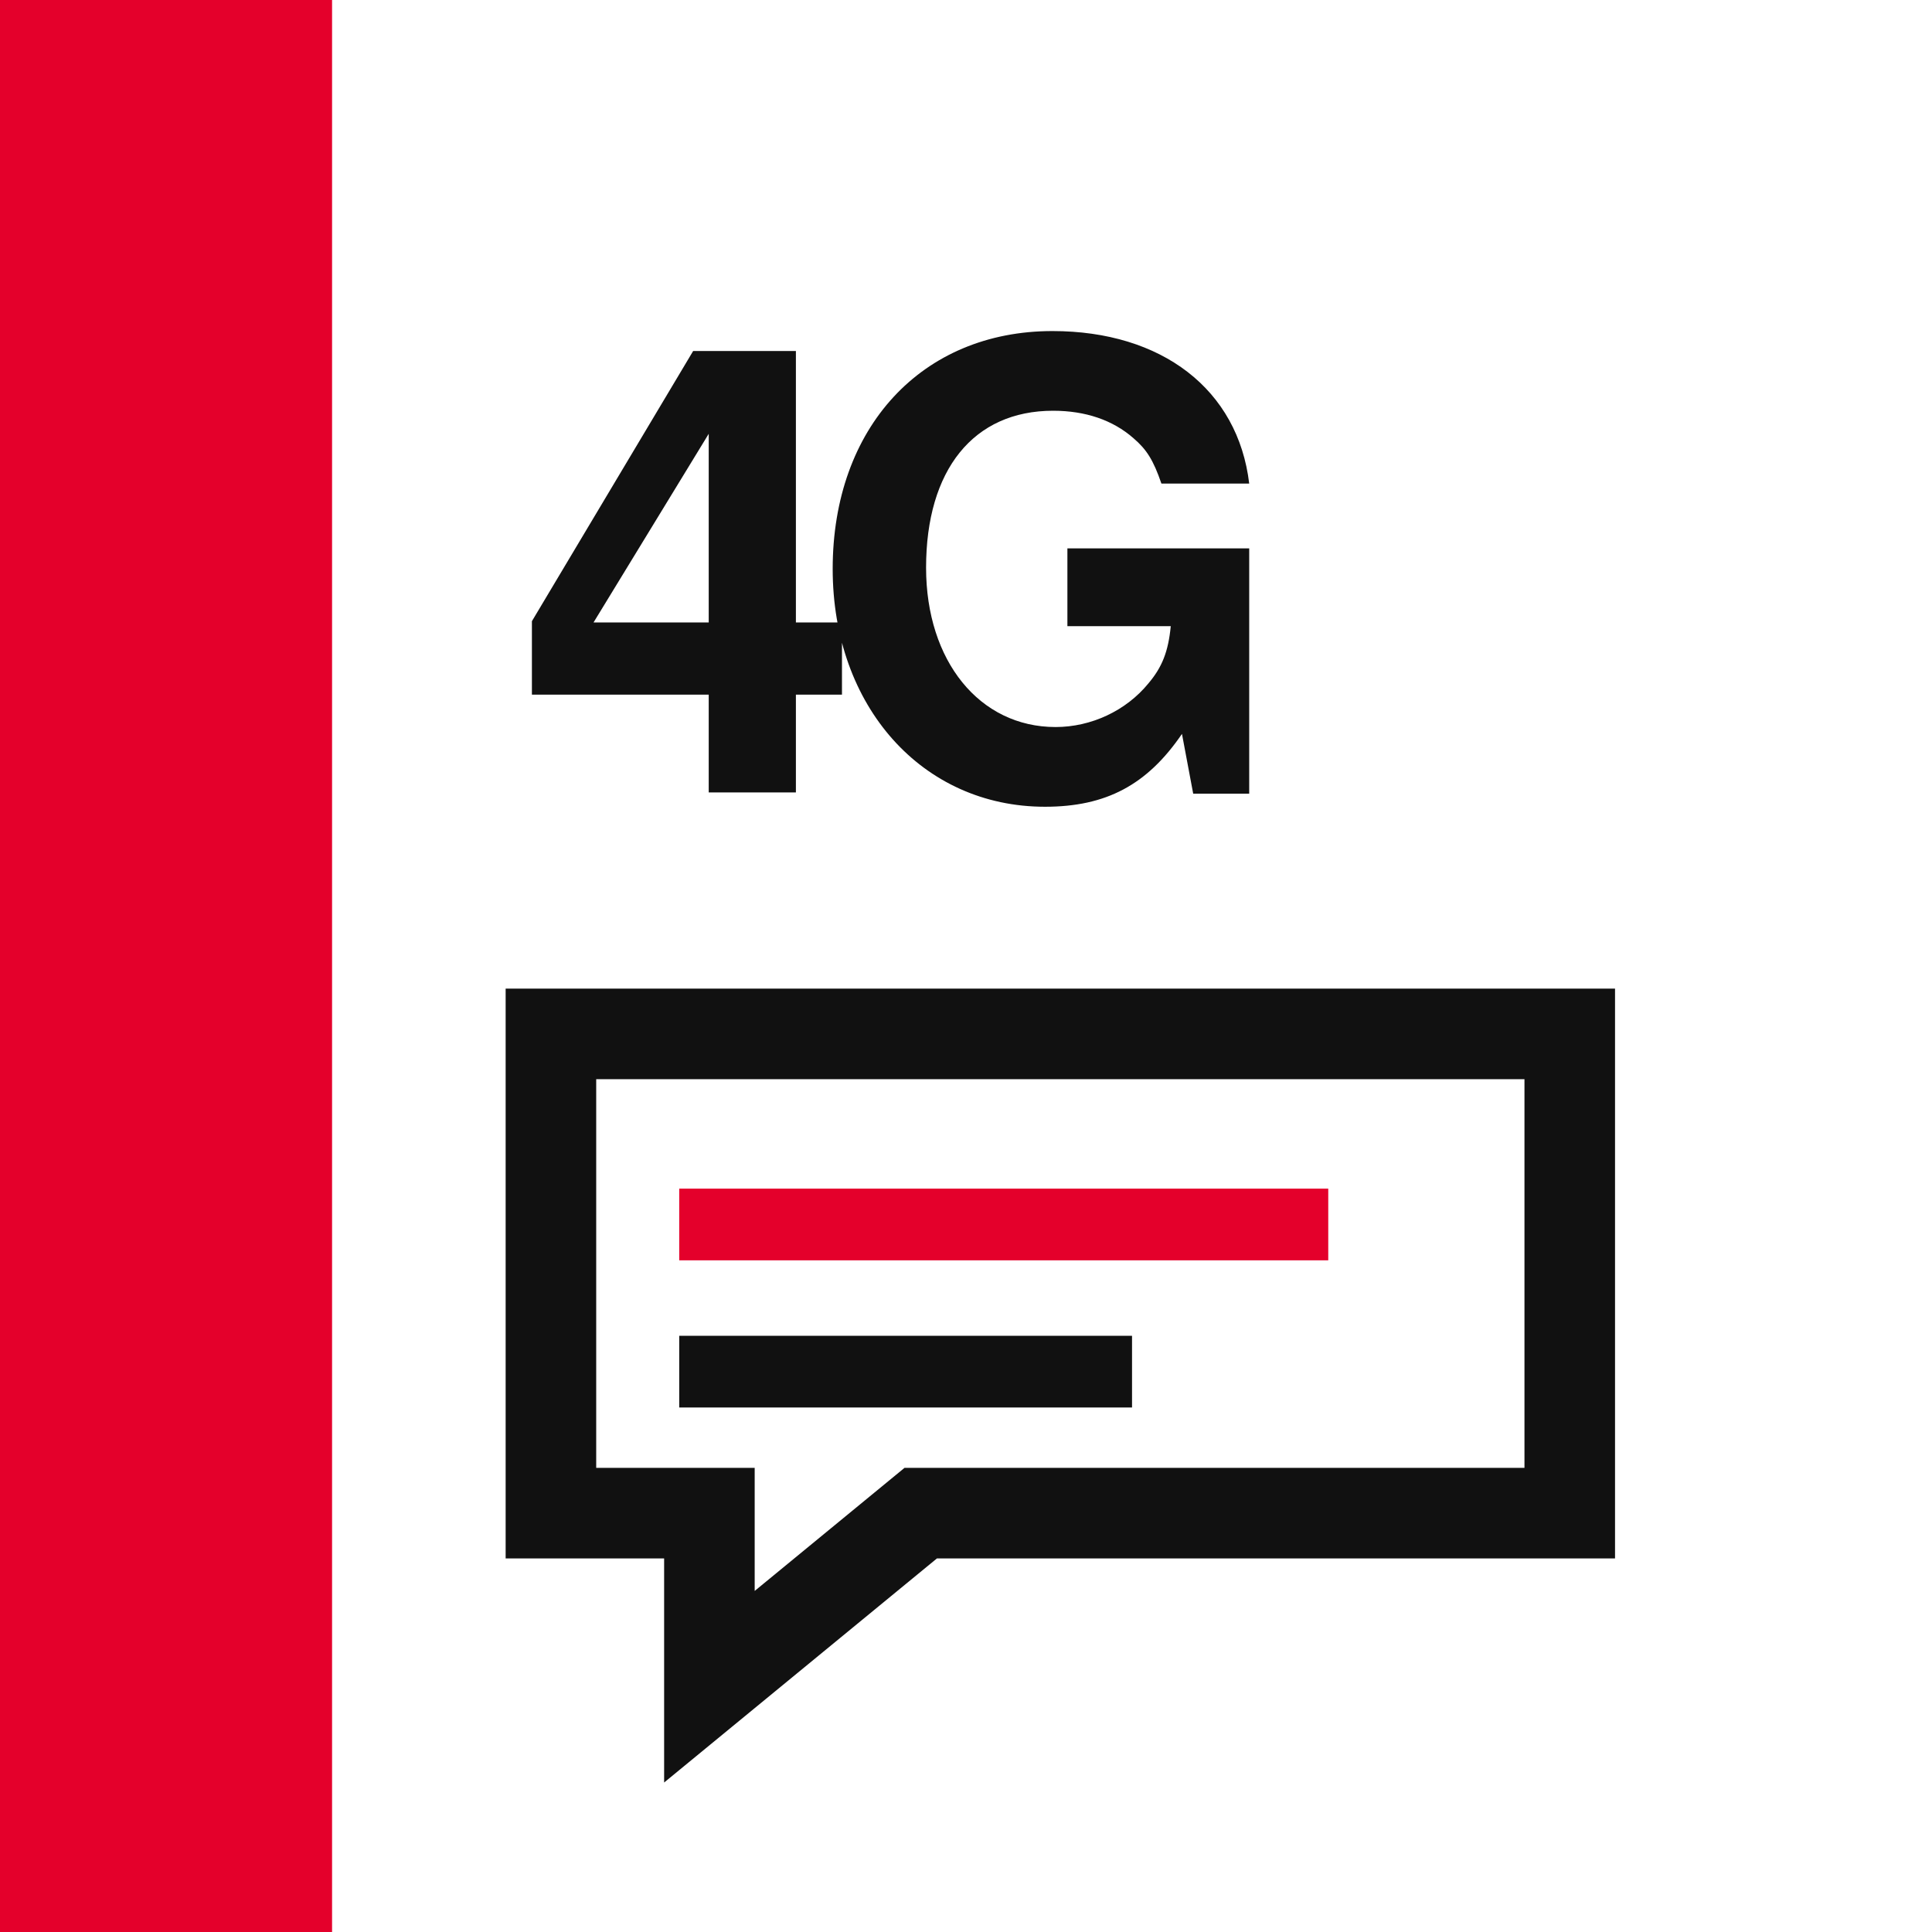
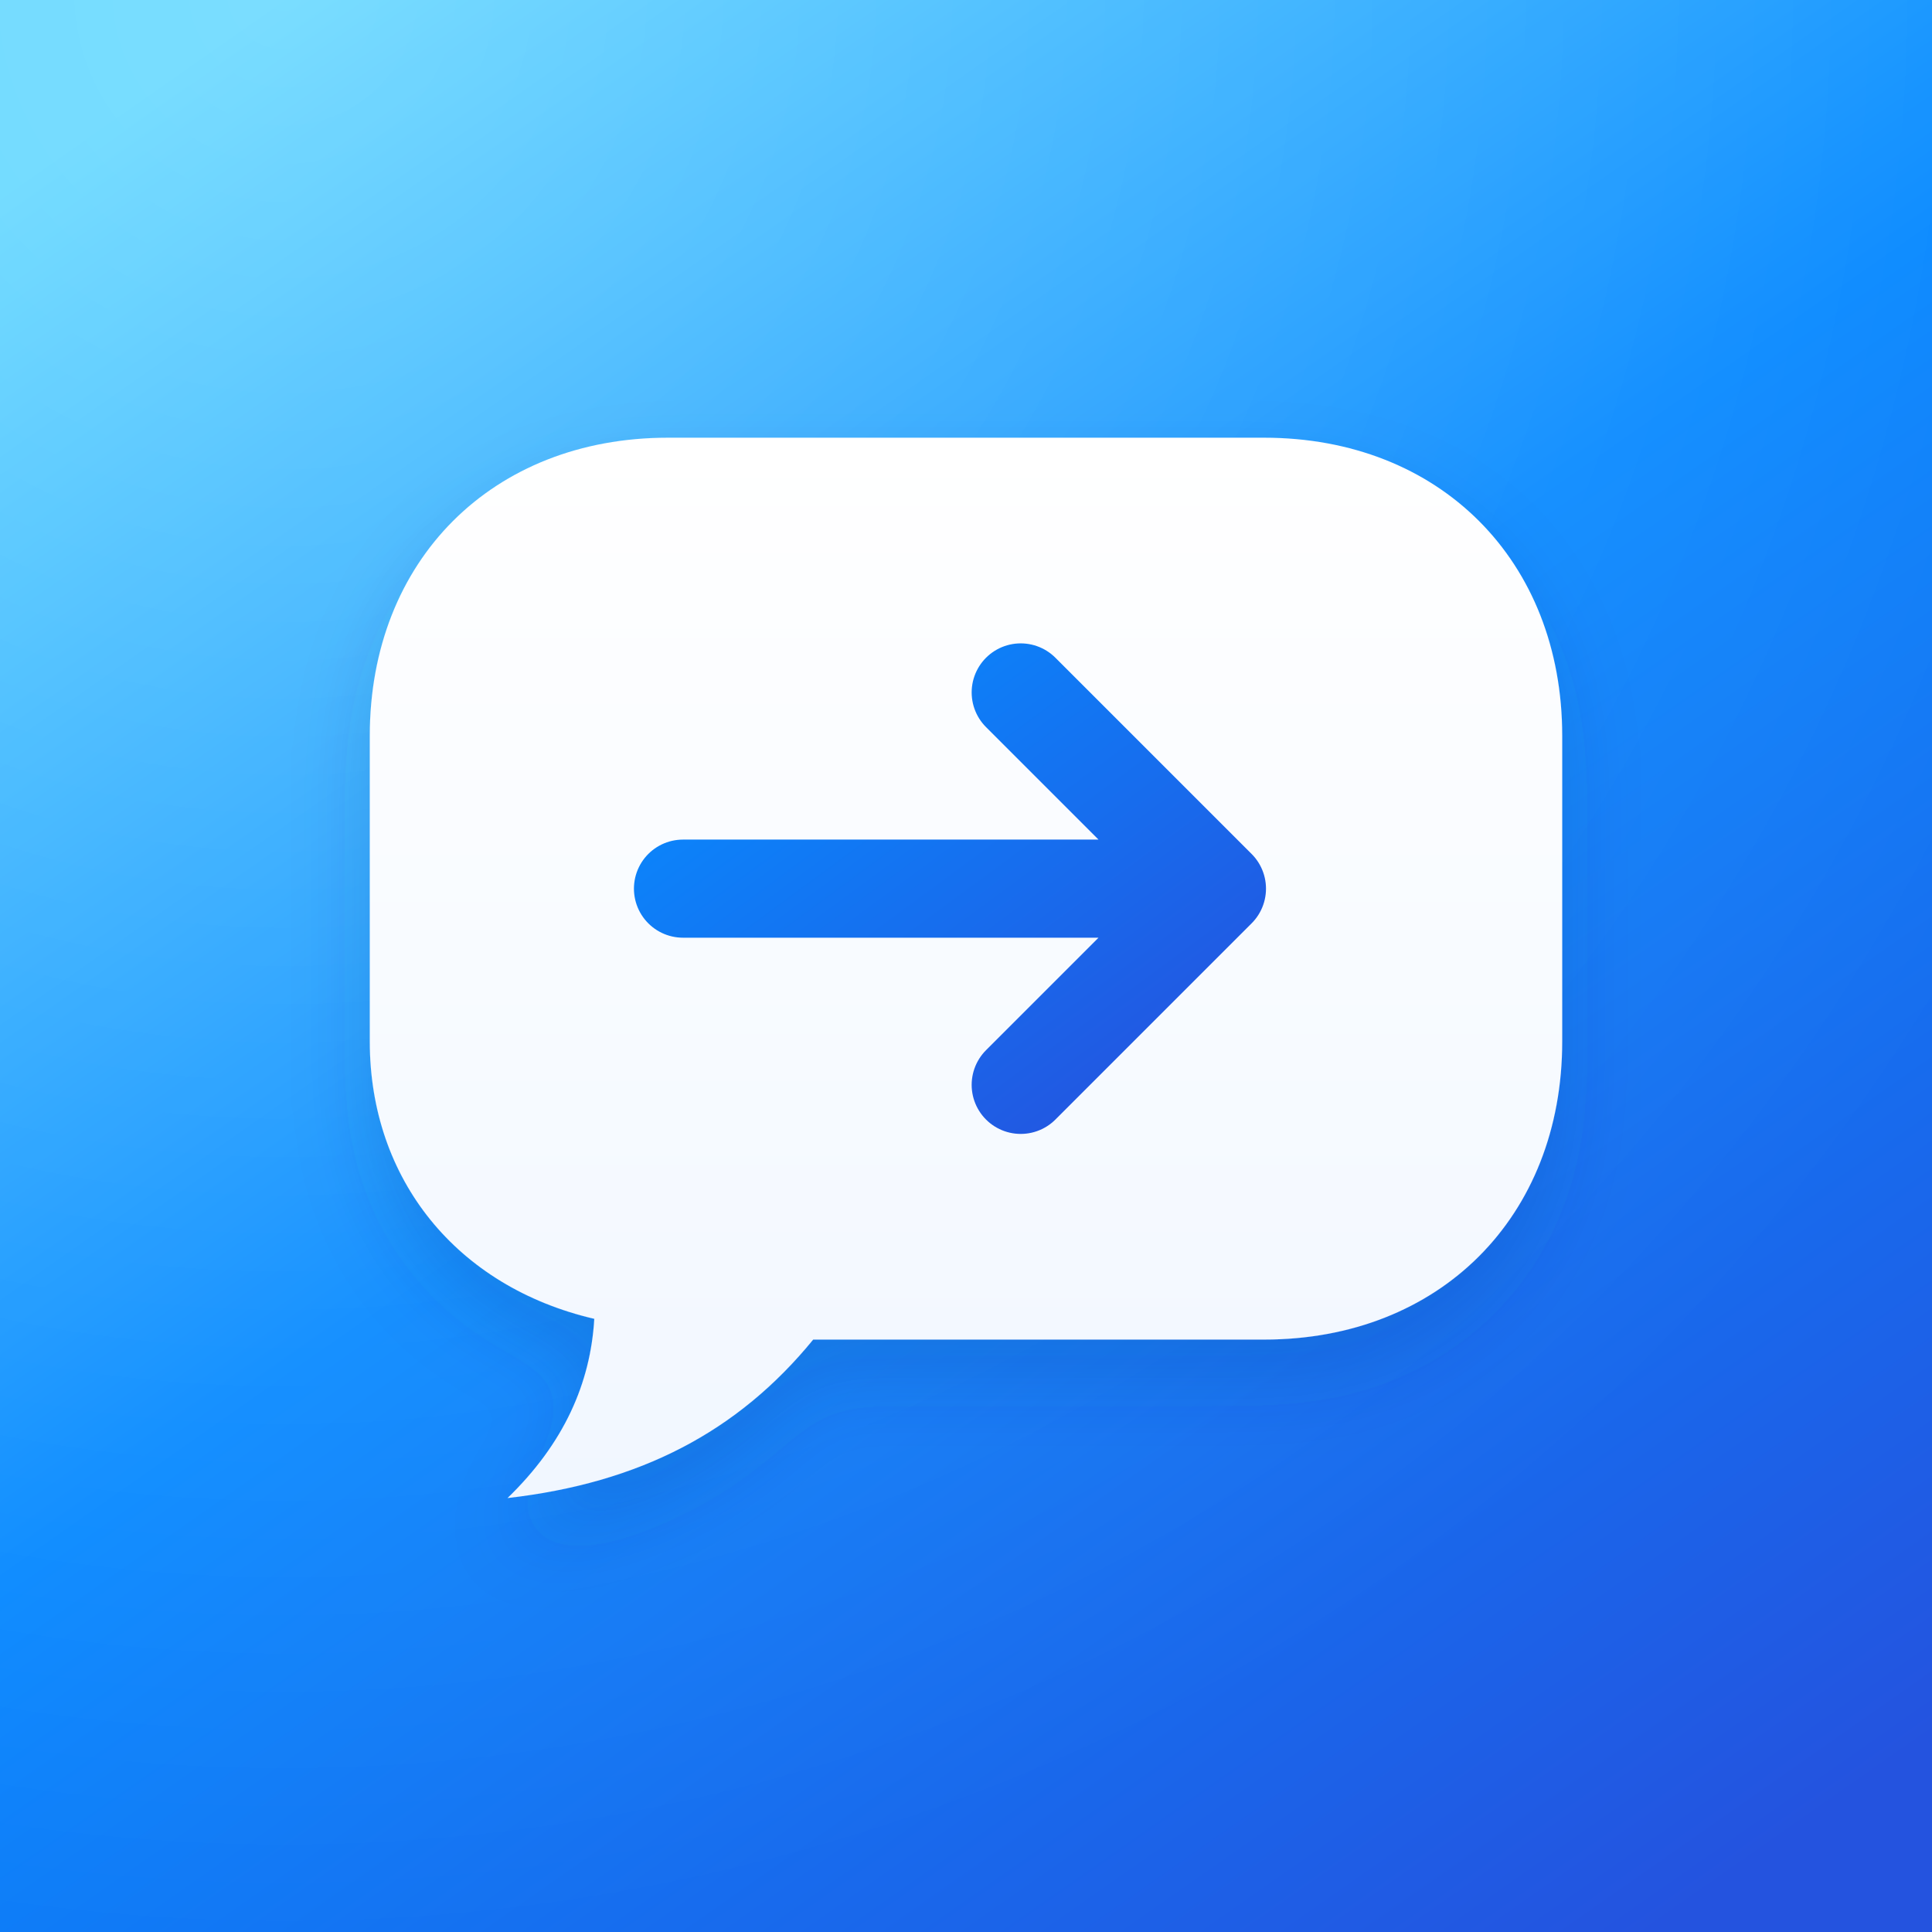
<svg xmlns="http://www.w3.org/2000/svg" viewBox="0 0 1024 1024">
-   <rect width="1024" height="1024" fill="#ffffff" />
-   <rect width="176" height="1024" fill="#e4002b" />
-   <text x="274" y="420" fill="#111111" font-family="Helvetica Neue, Helvetica, Arial, sans-serif" font-size="330" font-weight="700" letter-spacing="-30">4G</text>
-   <path d="M292 548h540v254H488l-112 92v-92h-84z" fill="none" stroke="#111111" stroke-width="48" stroke-linejoin="miter" />
-   <rect x="360" y="630" width="344" height="38" fill="#e4002b" />
-   <rect x="360" y="708" width="240" height="38" fill="#111111" />
+   <defs>
+     <linearGradient id="background" x1=".15" y1="0" x2=".85" y2="1" gradientUnits="objectBoundingBox">
+       <stop stop-color="#59d5ff" />
+       <stop offset=".48" stop-color="#0889ff" />
+       <stop offset="1" stop-color="#2453df" />
+     </linearGradient>
+     <linearGradient id="bubble" x1="0" y1="0" x2="0" y2="1">
+       <stop stop-color="#ffffff" />
+       <stop offset="1" stop-color="#f1f7ff" />
+     </linearGradient>
+     <linearGradient id="arrow" x1="0" y1="0" x2="1" y2="1">
+       <stop stop-color="#078cff" />
+       <stop offset="1" stop-color="#2453df" />
+     </linearGradient>
+     <radialGradient id="light" cx=".15" cy="0" r="1">
+       <stop stop-color="#ffffff" stop-opacity=".2" />
+       <stop offset="1" stop-color="#ffffff" stop-opacity="0" />
+     </radialGradient>
+     <filter id="shadow" x="-30%" y="-30%" width="160%" height="170%">
+       <feDropShadow dx="0" dy="22" stdDeviation="20" flood-color="#003b95" flood-opacity=".18" />
+     </filter>
+   </defs>
+   <rect width="1024" height="1024" fill="url(#background)" />
+   <rect width="1024" height="1024" fill="url(#light)" />
+   <path d="M354 232h316c93 0 158 65 158 158v162c0 93-65 158-158 158H431c-40 49-92 76-162 84 30-29 44-61 46-95-73-17-119-74-119-147V390c0-93 65-158 158-158Z" fill="url(#bubble)" filter="url(#shadow)" />
+   <path d="M362 471h281m-102-104 104 104-104 104" fill="none" stroke="url(#arrow)" stroke-width="52" stroke-linecap="round" stroke-linejoin="round" />
</svg>
